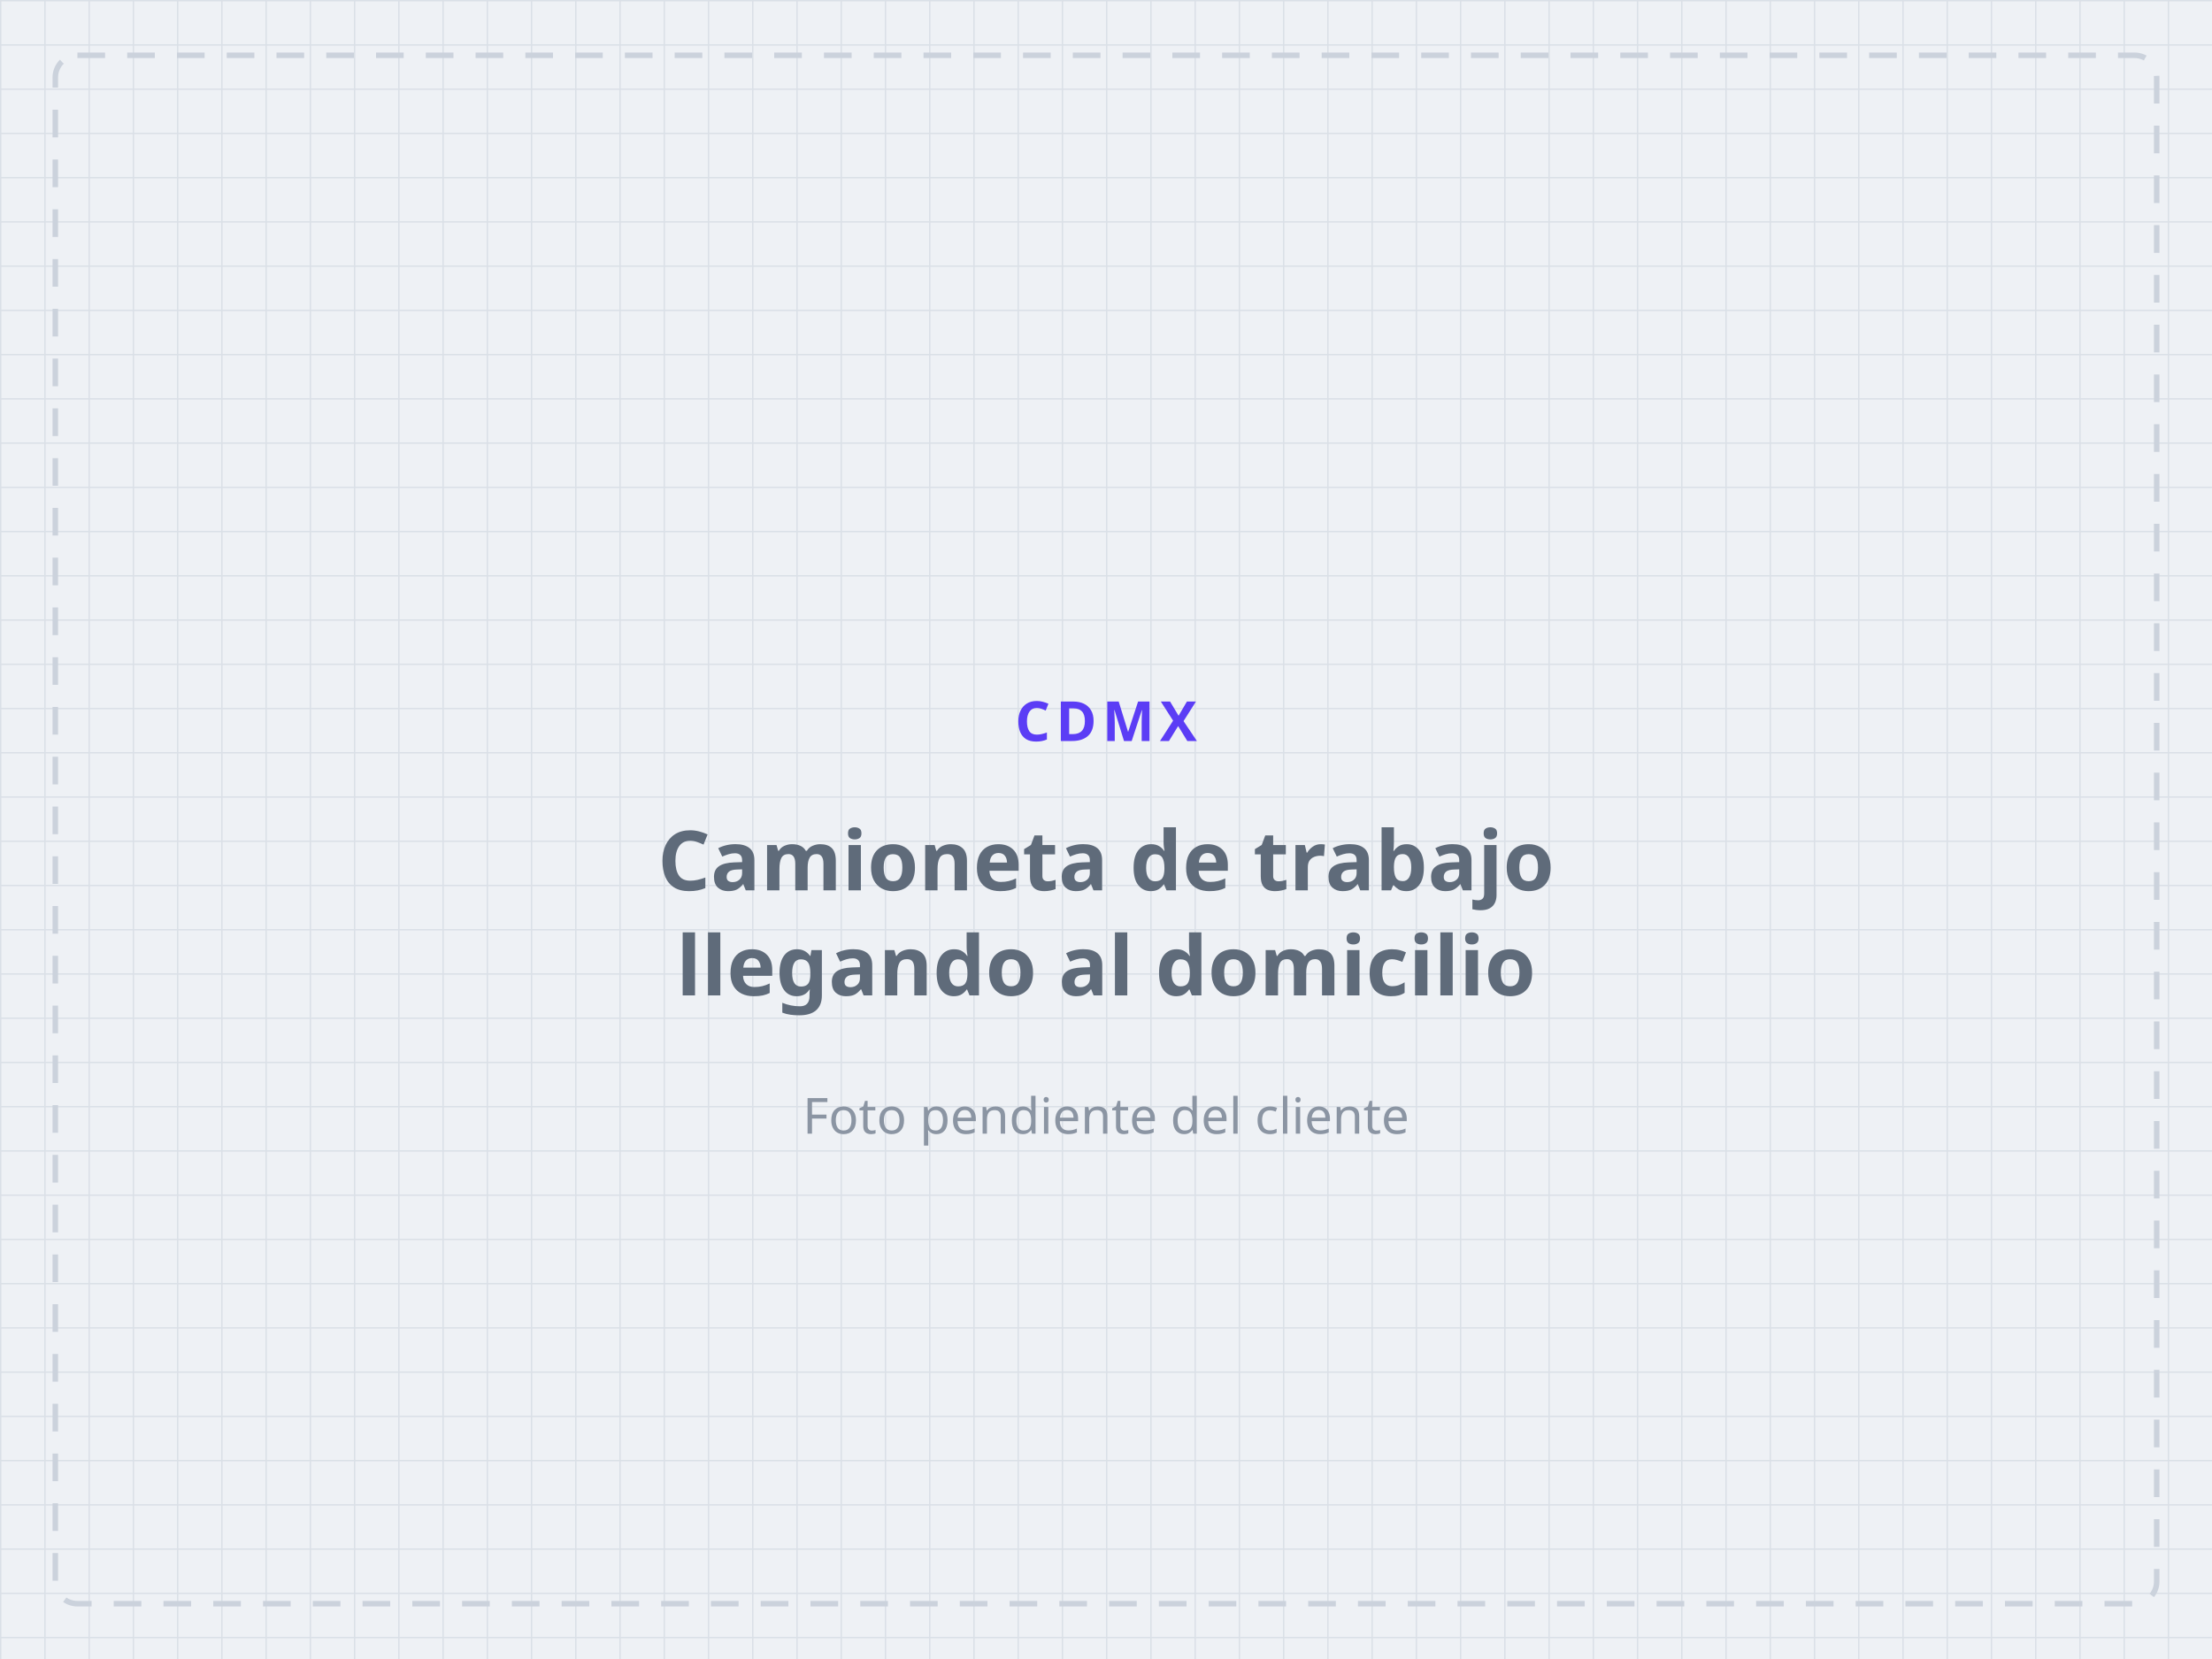
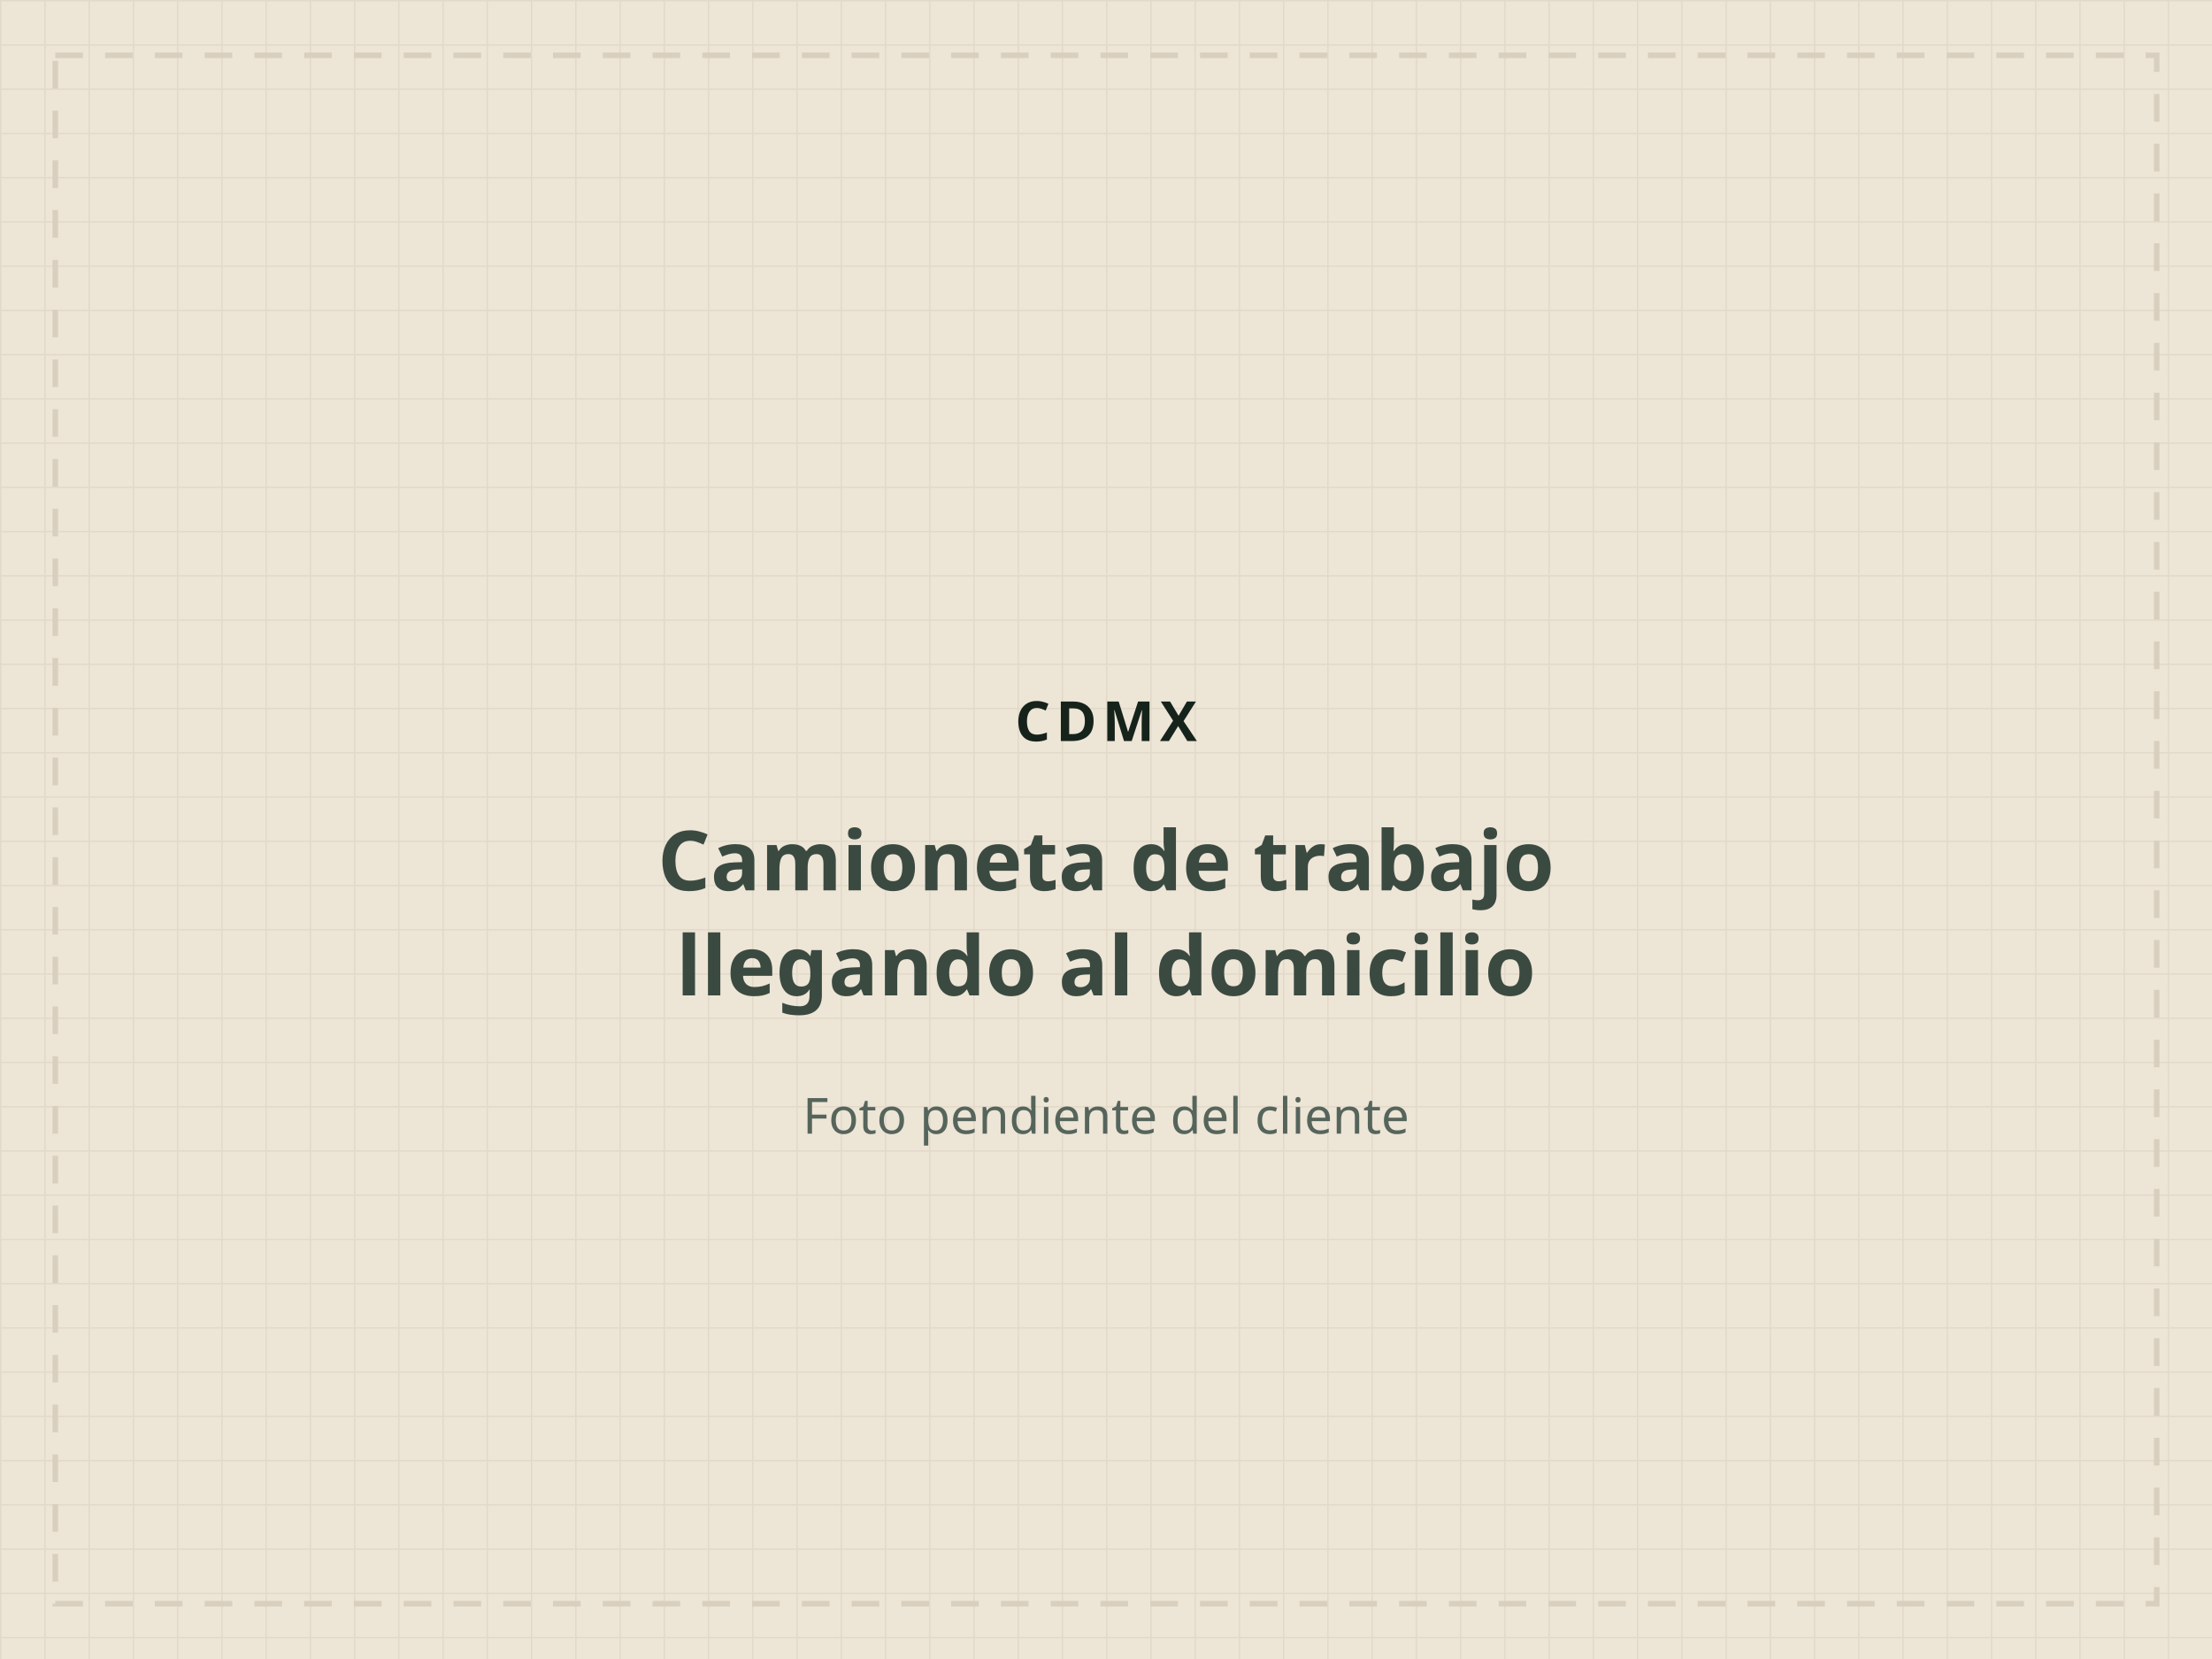
<svg xmlns="http://www.w3.org/2000/svg" viewBox="0 0 800 600" role="img" aria-label="Camioneta de trabajo llegando al domicilio">
  <defs>
    <pattern id="mzonacdmx-3" width="16" height="16" patternUnits="userSpaceOnUse">
-       <path d="M16 0H0v16" fill="none" stroke="#cbd2dc" stroke-width="1" />
+       <path d="M16 0H0v16" fill="none" stroke="#d8cfbe" stroke-width="1" />
    </pattern>
  </defs>
-   <rect width="800" height="600" fill="#eef1f5" />
+   <rect width="800" height="600" fill="#ede5d6" />
  <rect width="800" height="600" fill="url(#mzonacdmx-3)" opacity="0.55" />
-   <rect x="20" y="20" width="760" height="560" fill="none" stroke="#cbd2dc" stroke-width="2" stroke-dasharray="10 8" rx="8" />
+   <rect x="20" y="20" width="760" height="560" fill="none" stroke="#d8cfbe" stroke-width="2" stroke-dasharray="10 8" rx="0" />
  <g text-anchor="middle" font-family="system-ui, sans-serif">
-     <text x="400" y="268" fill="#5b3df5" font-size="20" font-weight="700" letter-spacing="2">CDMX</text>
-     <text x="400" y="322" fill="#5f6b7a" font-size="30" font-weight="600">Camioneta de trabajo</text>
-     <text x="400" y="360" fill="#5f6b7a" font-size="30" font-weight="600">llegando al domicilio</text>
-     <text x="400" y="410" fill="#8b95a3" font-size="18">Foto pendiente del cliente</text>
+     <text x="400" y="268" fill="#15231b" font-size="20" font-weight="700" letter-spacing="2">CDMX</text>
+     <text x="400" y="322" fill="#3b4a41" font-size="30" font-weight="600">Camioneta de trabajo</text>
+     <text x="400" y="360" fill="#3b4a41" font-size="30" font-weight="600">llegando al domicilio</text>
+     <text x="400" y="410" fill="#56655c" font-size="18">Foto pendiente del cliente</text>
  </g>
</svg>
